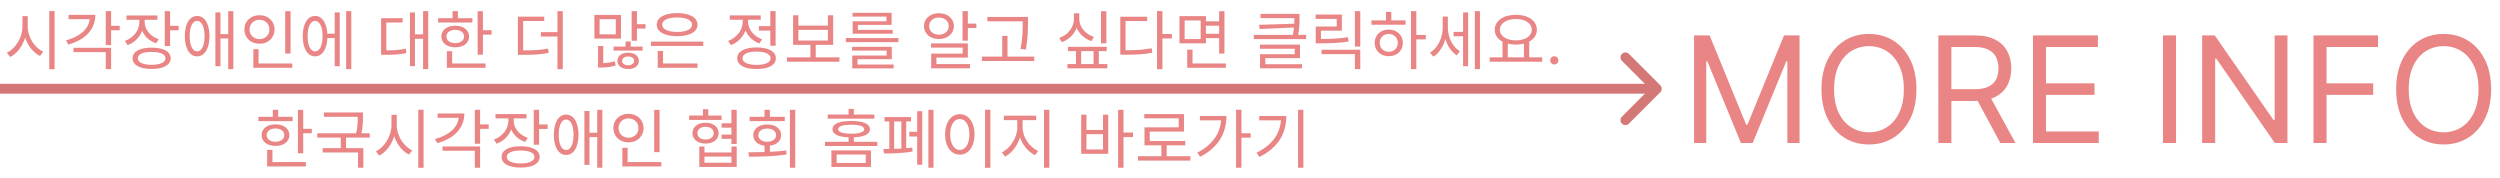
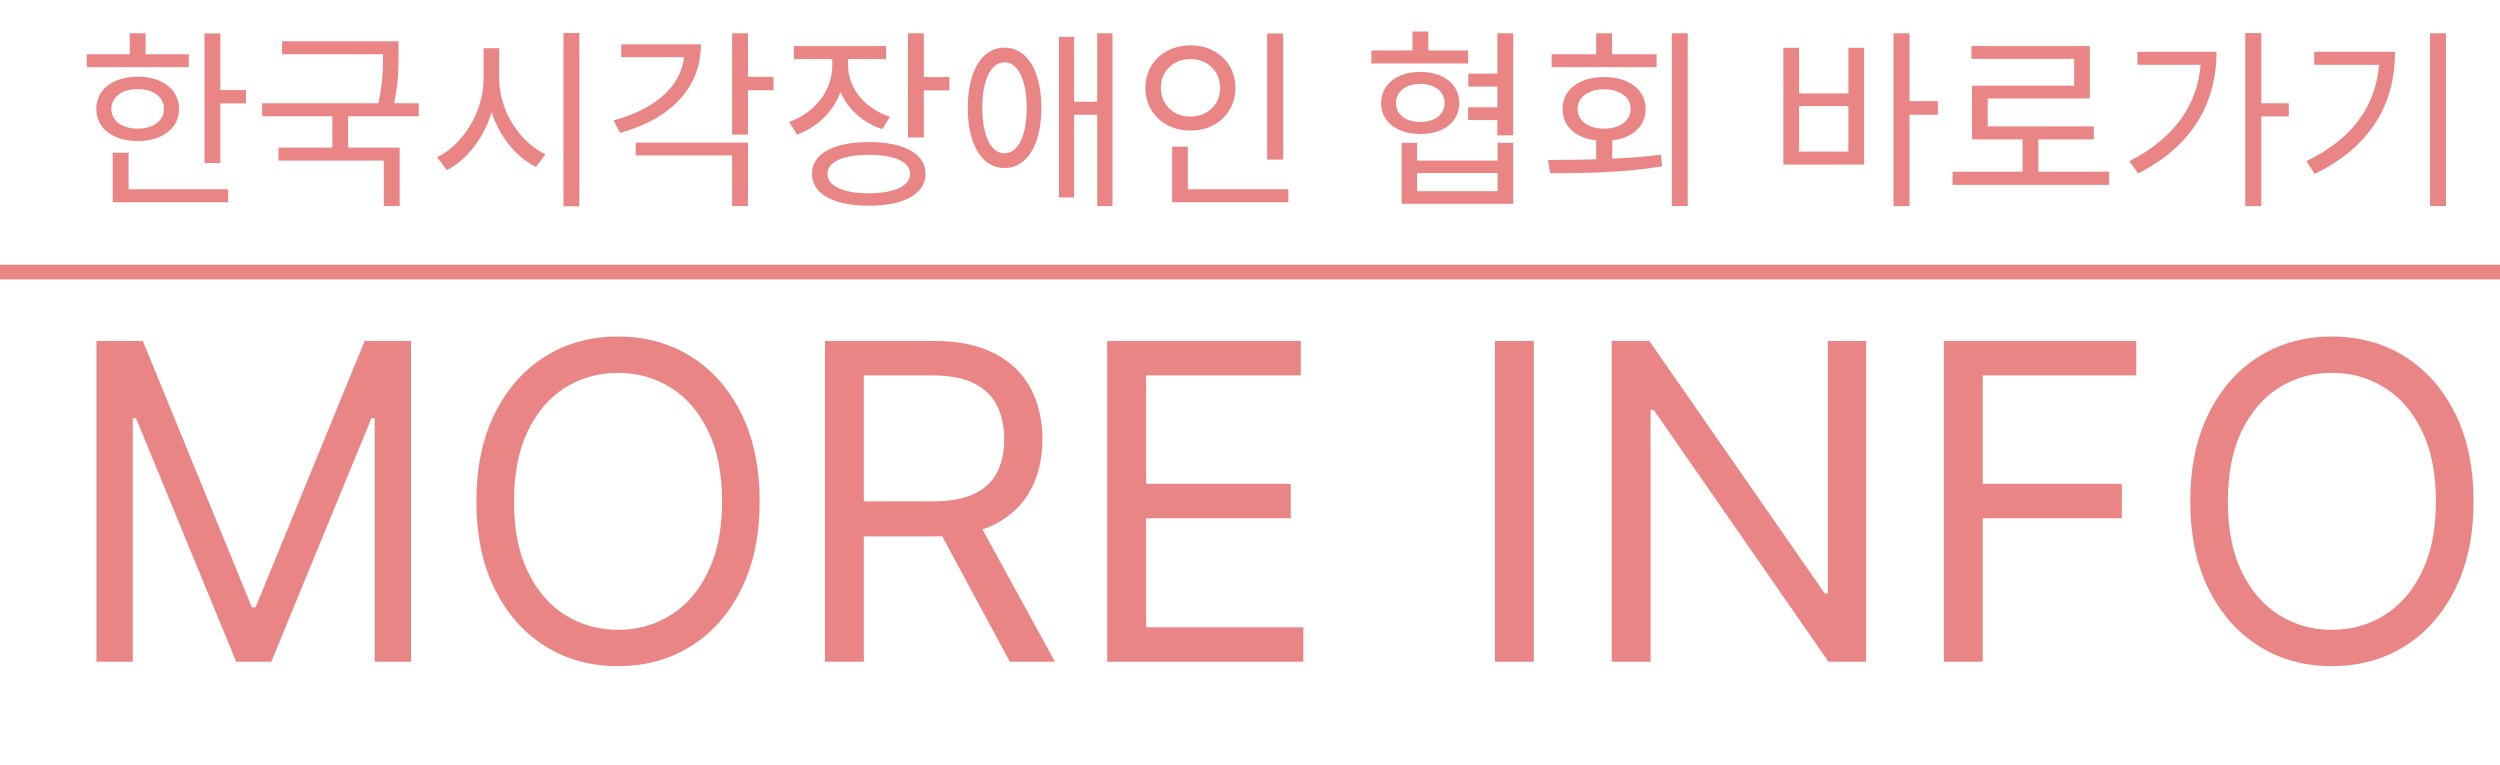
- <svg xmlns="http://www.w3.org/2000/svg" width="507" height="36" viewBox="0 0 507 36" fill="none">
-   <path d="M343.558 7.182H346.711L354.126 25.293H354.382L361.797 7.182H364.95V29H362.479V12.423H362.265L355.447 29H353.061L346.243 12.423H346.03V29H343.558V7.182ZM388.657 18.091C388.657 20.392 388.241 22.381 387.41 24.057C386.579 25.733 385.439 27.026 383.99 27.935C382.542 28.844 380.887 29.298 379.026 29.298C377.165 29.298 375.51 28.844 374.061 27.935C372.613 27.026 371.473 25.733 370.642 24.057C369.811 22.381 369.395 20.392 369.395 18.091C369.395 15.79 369.811 13.801 370.642 12.125C371.473 10.449 372.613 9.156 374.061 8.247C375.51 7.338 377.165 6.884 379.026 6.884C380.887 6.884 382.542 7.338 383.99 8.247C385.439 9.156 386.579 10.449 387.41 12.125C388.241 13.801 388.657 15.79 388.657 18.091ZM386.1 18.091C386.1 16.202 385.784 14.607 385.152 13.307C384.527 12.008 383.678 11.024 382.605 10.357C381.54 9.689 380.347 9.355 379.026 9.355C377.705 9.355 376.508 9.689 375.436 10.357C374.37 11.024 373.522 12.008 372.89 13.307C372.265 14.607 371.952 16.202 371.952 18.091C371.952 19.98 372.265 21.575 372.89 22.874C373.522 24.174 374.37 25.158 375.436 25.825C376.508 26.493 377.705 26.827 379.026 26.827C380.347 26.827 381.54 26.493 382.605 25.825C383.678 25.158 384.527 24.174 385.152 22.874C385.784 21.575 386.1 19.98 386.1 18.091ZM393.099 29V7.182H400.471C402.176 7.182 403.575 7.473 404.669 8.055C405.762 8.631 406.572 9.423 407.098 10.431C407.623 11.44 407.886 12.587 407.886 13.872C407.886 15.158 407.623 16.298 407.098 17.292C406.572 18.286 405.766 19.067 404.679 19.636C403.593 20.197 402.204 20.477 400.514 20.477H394.548V18.091H400.429C401.593 18.091 402.531 17.921 403.241 17.579C403.958 17.239 404.477 16.756 404.797 16.131C405.123 15.499 405.287 14.746 405.287 13.872C405.287 12.999 405.123 12.235 404.797 11.582C404.47 10.928 403.948 10.424 403.23 10.069C402.513 9.707 401.565 9.526 400.386 9.526H395.741V29H393.099ZM403.369 19.199L408.738 29H405.67L400.386 19.199H403.369ZM412.289 29V7.182H425.456V9.526H414.931V16.898H424.774V19.241H414.931V26.656H425.627V29H412.289ZM441.298 7.182V29H438.656V7.182H441.298ZM463.896 7.182V29H461.339L449.45 11.869H449.237V29H446.595V7.182H449.152L461.084 24.355H461.297V7.182H463.896ZM469.183 29V7.182H482.265V9.526H471.825V16.898H481.285V19.241H471.825V29H469.183ZM505.2 18.091C505.2 20.392 504.784 22.381 503.953 24.057C503.122 25.733 501.982 27.026 500.533 27.935C499.085 28.844 497.43 29.298 495.569 29.298C493.708 29.298 492.053 28.844 490.604 27.935C489.156 27.026 488.016 25.733 487.185 24.057C486.354 22.381 485.938 20.392 485.938 18.091C485.938 15.79 486.354 13.801 487.185 12.125C488.016 10.449 489.156 9.156 490.604 8.247C492.053 7.338 493.708 6.884 495.569 6.884C497.43 6.884 499.085 7.338 500.533 8.247C501.982 9.156 503.122 10.449 503.953 12.125C504.784 13.801 505.2 15.79 505.2 18.091ZM502.643 18.091C502.643 16.202 502.327 14.607 501.695 13.307C501.07 12.008 500.221 11.024 499.148 10.357C498.083 9.689 496.89 9.355 495.569 9.355C494.248 9.355 493.051 9.689 491.979 10.357C490.913 11.024 490.065 12.008 489.433 13.307C488.808 14.607 488.495 16.202 488.495 18.091C488.495 19.98 488.808 21.575 489.433 22.874C490.065 24.174 490.913 25.158 491.979 25.825C493.051 26.493 494.248 26.827 495.569 26.827C496.89 26.827 498.083 26.493 499.148 25.825C500.221 25.158 501.07 24.174 501.695 22.874C502.327 21.575 502.643 19.98 502.643 18.091Z" fill="#EA8585" />
-   <path d="M4.555 3.276H5.439V5.382C5.439 8.086 3.983 10.595 2.059 11.57L1.396 10.686C3.138 9.854 4.555 7.605 4.555 5.382V3.276ZM4.737 3.276H5.621V5.382C5.621 7.527 7.025 9.685 8.767 10.491L8.117 11.349C6.206 10.413 4.737 7.995 4.737 5.382V3.276ZM9.989 2.249H11.068V14.027H9.989V2.249ZM21.453 2.262H22.532V9.152H21.453V2.262ZM22.233 5.226H24.274V6.136H22.233V5.226ZM18.203 3.016H19.334C19.334 5.98 17.267 8.099 13.835 9.035L13.393 8.19C16.436 7.358 18.203 5.655 18.203 3.484V3.016ZM13.914 3.016H18.802V3.887H13.914V3.016ZM14.902 9.698H22.532V14.014H21.453V10.569H14.902V9.698ZM28.265 3.523H29.148V4.472C29.148 6.63 27.849 8.437 25.872 9.152L25.326 8.294C27.095 7.67 28.265 6.149 28.265 4.472V3.523ZM28.459 3.523H29.343V4.459C29.343 5.993 30.462 7.371 32.191 7.943L31.671 8.788C29.707 8.138 28.459 6.461 28.459 4.459V3.523ZM25.651 3.133H31.93V4.017H25.651V3.133ZM33.413 2.262H34.492V9.347H33.413V2.262ZM34.193 5.239H36.233V6.149H34.193V5.239ZM30.747 9.659C33.139 9.659 34.608 10.452 34.608 11.817C34.608 13.195 33.139 13.988 30.747 13.988C28.355 13.988 26.887 13.195 26.887 11.817C26.887 10.452 28.355 9.659 30.747 9.659ZM30.747 10.53C29.006 10.53 27.939 10.998 27.939 11.817C27.939 12.649 29.006 13.143 30.747 13.143C32.489 13.143 33.556 12.649 33.556 11.817C33.556 10.998 32.489 10.53 30.747 10.53ZM39.977 3.237C41.498 3.237 42.486 4.81 42.486 7.332C42.486 9.854 41.498 11.427 39.977 11.427C38.456 11.427 37.48 9.854 37.48 7.332C37.48 4.81 38.456 3.237 39.977 3.237ZM39.977 4.238C39.053 4.238 38.468 5.434 38.468 7.332C38.468 9.23 39.053 10.426 39.977 10.426C40.9 10.426 41.484 9.23 41.484 7.332C41.484 5.434 40.9 4.238 39.977 4.238ZM46.282 2.262H47.322V14.014H46.282V2.262ZM44.422 6.916H46.672V7.8H44.422V6.916ZM43.681 2.509H44.709V13.429H43.681V2.509ZM57.837 2.275H58.929V10.855H57.837V2.275ZM51.377 12.87H59.281V13.754H51.377V12.87ZM51.377 9.971H52.443V13.169H51.377V9.971ZM52.624 3.081C54.38 3.081 55.679 4.277 55.679 5.98C55.679 7.67 54.38 8.879 52.624 8.879C50.87 8.879 49.556 7.67 49.556 5.98C49.556 4.277 50.87 3.081 52.624 3.081ZM52.624 4.017C51.48 4.017 50.609 4.823 50.609 5.98C50.609 7.124 51.48 7.93 52.624 7.93C53.769 7.93 54.639 7.124 54.639 5.98C54.639 4.823 53.769 4.017 52.624 4.017ZM66.013 6.825H68.237V7.722H66.013V6.825ZM70.2 2.262H71.24V14.014H70.2V2.262ZM67.873 2.509H68.9V13.429H67.873V2.509ZM63.895 3.237C65.415 3.237 66.403 4.81 66.403 7.332C66.403 9.854 65.415 11.427 63.895 11.427C62.373 11.427 61.398 9.854 61.398 7.332C61.398 4.81 62.373 3.237 63.895 3.237ZM63.895 4.238C62.971 4.238 62.386 5.434 62.386 7.332C62.386 9.23 62.971 10.426 63.895 10.426C64.831 10.426 65.415 9.23 65.415 7.332C65.415 5.434 64.831 4.238 63.895 4.238ZM85.802 2.262H86.842V14.014H85.802V2.262ZM83.813 6.968H86.075V7.865H83.813V6.968ZM83.137 2.522H84.151V13.416H83.137V2.522ZM77.287 10.218H78.054C79.77 10.218 80.94 10.153 82.305 9.867L82.409 10.764C81.005 11.063 79.822 11.115 78.054 11.115H77.287V10.218ZM77.287 3.692H81.655V4.576H78.353V10.621H77.287V3.692ZM96.864 2.275H97.943V11.089H96.864V2.275ZM97.605 6.123H99.685V7.033H97.605V6.123ZM88.856 3.692H95.798V4.563H88.856V3.692ZM92.327 5.213C93.991 5.213 95.135 6.084 95.135 7.41C95.135 8.723 93.991 9.594 92.327 9.594C90.65 9.594 89.506 8.723 89.506 7.41C89.506 6.084 90.65 5.213 92.327 5.213ZM92.327 6.058C91.261 6.058 90.533 6.591 90.533 7.41C90.533 8.216 91.261 8.749 92.327 8.749C93.38 8.749 94.108 8.216 94.108 7.41C94.108 6.591 93.38 6.058 92.327 6.058ZM91.781 2.262H92.86V4.147H91.781V2.262ZM90.624 12.87H98.476V13.754H90.624V12.87ZM90.624 10.387H91.703V13.247H90.624V10.387ZM105.03 10.218H105.927C108.111 10.218 109.515 10.166 111.153 9.854L111.27 10.738C109.58 11.05 108.163 11.128 105.927 11.128H105.03V10.218ZM105.03 3.38H110.373V4.264H106.096V10.556H105.03V3.38ZM113.051 2.262H114.13V14.04H113.051V2.262ZM109.684 6.513H113.493V7.41H109.684V6.513ZM128.094 2.262H129.173V8.255H128.094V2.262ZM128.705 4.901H130.915V5.798H128.705V4.901ZM120.541 3.029H125.936V7.826H120.541V3.029ZM124.883 3.9H121.594V6.968H124.883V3.9ZM121.282 12.818H121.841C122.543 12.818 123.674 12.753 124.675 12.415L124.857 13.286C123.726 13.65 122.647 13.702 121.841 13.702H121.282V12.818ZM121.282 9.334H122.335V13.052H121.282V9.334ZM124.428 9.451H130.33V10.257H124.428V9.451ZM127.392 10.686C128.666 10.686 129.563 11.336 129.563 12.337C129.563 13.364 128.666 14.001 127.392 14.001C126.105 14.001 125.208 13.364 125.208 12.337C125.208 11.336 126.105 10.686 127.392 10.686ZM127.392 11.453C126.664 11.453 126.17 11.804 126.17 12.337C126.17 12.883 126.664 13.234 127.392 13.234C128.094 13.234 128.601 12.883 128.601 12.337C128.601 11.804 128.094 11.453 127.392 11.453ZM126.859 8.424H127.912V10.023H126.859V8.424ZM132.006 8.437H142.627V9.321H132.006V8.437ZM133.384 12.87H141.457V13.754H133.384V12.87ZM133.384 10.348H134.463V13.143H133.384V10.348ZM137.323 2.652C139.832 2.652 141.457 3.536 141.457 5.005C141.457 6.461 139.832 7.345 137.323 7.345C134.801 7.345 133.189 6.461 133.189 5.005C133.189 3.536 134.801 2.652 137.323 2.652ZM137.323 3.536C135.477 3.536 134.294 4.082 134.294 5.005C134.294 5.928 135.477 6.474 137.323 6.474C139.169 6.474 140.352 5.928 140.352 5.005C140.352 4.082 139.169 3.536 137.323 3.536ZM153.9 5.304H156.552V6.201H153.9V5.304ZM156.214 2.262H157.293V9.269H156.214V2.262ZM153.432 9.62C155.85 9.62 157.345 10.439 157.345 11.817C157.345 13.208 155.85 14.001 153.432 14.001C151.001 14.001 149.506 13.208 149.506 11.817C149.506 10.439 151.001 9.62 153.432 9.62ZM153.432 10.465C151.664 10.465 150.585 10.959 150.585 11.817C150.585 12.662 151.664 13.156 153.432 13.156C155.2 13.156 156.279 12.662 156.279 11.817C156.279 10.959 155.2 10.465 153.432 10.465ZM150.624 3.445H151.508V4.394C151.508 6.565 150.182 8.424 148.232 9.152L147.673 8.294C149.415 7.657 150.624 6.084 150.624 4.394V3.445ZM150.832 3.445H151.703V4.394C151.703 5.915 152.847 7.371 154.55 7.969L154.004 8.827C152.093 8.138 150.832 6.37 150.832 4.394V3.445ZM147.998 3.12H154.277V4.004H147.998V3.12ZM159.593 11.622H170.24V12.519H159.593V11.622ZM164.351 8.814H165.43V11.882H164.351V8.814ZM160.841 3.094H161.907V5.187H167.9V3.094H168.966V9.1H160.841V3.094ZM161.907 6.058V8.216H167.9V6.058H161.907ZM171.539 7.722H182.199V8.541H171.539V7.722ZM172.8 9.49H180.86V11.999H173.905V13.377H172.839V11.258H179.807V10.257H172.8V9.49ZM172.839 13.091H181.237V13.871H172.839V13.091ZM172.891 2.6H180.821V5.044H173.983V6.318H172.917V4.316H179.768V3.367H172.891V2.6ZM172.917 6.058H181.042V6.838H172.917V6.058ZM195.202 2.262H196.281V8.242H195.202V2.262ZM195.813 4.784H198.01V5.681H195.813V4.784ZM188.819 8.801H196.281V11.687H189.911V13.442H188.845V10.868H195.228V9.659H188.819V8.801ZM188.845 12.987H196.71V13.858H188.845V12.987ZM190.405 2.678C192.173 2.678 193.447 3.757 193.447 5.291C193.447 6.838 192.173 7.917 190.405 7.917C188.663 7.917 187.376 6.838 187.376 5.291C187.376 3.757 188.663 2.678 190.405 2.678ZM190.405 3.562C189.274 3.562 188.429 4.277 188.429 5.291C188.429 6.318 189.274 7.033 190.405 7.033C191.562 7.033 192.407 6.318 192.407 5.291C192.407 4.277 191.562 3.562 190.405 3.562ZM200.245 3.432H207.811V4.329H200.245V3.432ZM199.127 11.479H209.748V12.376H199.127V11.479ZM203.248 7.28H204.327V11.921H203.248V7.28ZM207.408 3.432H208.474V4.602C208.474 6.058 208.474 7.67 208.045 10.049L206.966 9.906C207.408 7.657 207.408 6.006 207.408 4.602V3.432ZM223.283 2.275H224.375V8.788H223.283V2.275ZM217.797 2.691H218.694V3.835C218.694 6.006 217.342 7.839 215.353 8.554L214.807 7.709C216.575 7.085 217.797 5.525 217.797 3.835V2.691ZM217.992 2.691H218.876V3.835C218.876 5.473 220.111 6.916 221.853 7.488L221.32 8.346C219.344 7.67 217.992 5.941 217.992 3.835V2.691ZM216.601 9.49H224.44V10.374H216.601V9.49ZM216.484 12.987H224.57V13.858H216.484V12.987ZM218.213 9.867H219.266V13.494H218.213V9.867ZM221.775 9.867H222.841V13.494H221.775V9.867ZM234.644 2.249H235.736V14.027H234.644V2.249ZM235.476 6.89H237.66V7.8H235.476V6.89ZM227.195 10.192H228.118C230.289 10.192 231.81 10.114 233.565 9.789L233.682 10.699C231.875 11.037 230.328 11.102 228.118 11.102H227.195V10.192ZM227.195 3.393H232.655V4.277H228.261V10.595H227.195V3.393ZM244.289 4.329H247.578V5.213H244.289V4.329ZM244.289 6.838H247.604V7.735H244.289V6.838ZM239.193 3.276H244.562V8.788H239.193V3.276ZM243.496 4.147H240.246V7.917H243.496V4.147ZM247.24 2.275H248.319V10.855H247.24V2.275ZM240.766 12.87H248.605V13.754H240.766V12.87ZM240.766 10.075H241.845V13.273H240.766V10.075ZM255.627 2.808H263.193V3.679H255.627V2.808ZM262.491 2.808H263.544V3.718C263.544 4.693 263.544 5.85 263.206 7.397L262.14 7.28C262.491 5.759 262.491 4.68 262.491 3.718V2.808ZM262.79 4.797V5.564L255.471 5.889L255.328 5.031L262.79 4.797ZM254.275 7.072H264.883V7.93H254.275V7.072ZM255.51 9.048H263.635V11.791H256.602V13.377H255.536V10.985H262.569V9.88H255.51V9.048ZM255.536 13.013H264.038V13.858H255.536V13.013ZM274.775 2.262H275.867V9.451H274.775V2.262ZM268.015 10.088H275.867V14.014H274.775V10.972H268.015V10.088ZM266.832 7.904H267.781C269.913 7.904 271.486 7.839 273.371 7.54L273.488 8.411C271.551 8.736 269.965 8.788 267.781 8.788H266.832V7.904ZM266.806 2.951H272.136V6.214H267.885V8.333H266.832V5.382H271.083V3.835H266.806V2.951ZM286.149 2.262H287.228V14.014H286.149V2.262ZM286.968 7.085H289.152V7.995H286.968V7.085ZM278.128 4.134H285.057V5.018H278.128V4.134ZM281.638 5.993C283.302 5.993 284.498 7.111 284.498 8.697C284.498 10.283 283.302 11.401 281.638 11.401C279.987 11.401 278.778 10.283 278.778 8.697C278.778 7.111 279.987 5.993 281.638 5.993ZM281.638 6.89C280.572 6.89 279.805 7.631 279.805 8.697C279.805 9.75 280.572 10.504 281.638 10.504C282.704 10.504 283.471 9.75 283.471 8.697C283.471 7.631 282.704 6.89 281.638 6.89ZM281.079 2.405H282.158V4.537H281.079V2.405ZM294.78 6.461H297.029V7.358H294.78V6.461ZM292.583 3.367H293.428V5.603C293.428 8.06 292.401 10.439 290.685 11.492L290.009 10.673C291.621 9.724 292.583 7.618 292.583 5.603V3.367ZM292.791 3.367H293.623V5.564C293.623 7.449 294.507 9.451 296.054 10.387L295.43 11.232C293.74 10.192 292.791 7.852 292.791 5.564V3.367ZM299.096 2.262H300.136V14.014H299.096V2.262ZM296.717 2.509H297.731V13.429H296.717V2.509ZM304.711 8.307H305.777V11.83H304.711V8.307ZM309.053 8.307H310.132V11.83H309.053V8.307ZM302.111 11.622H312.758V12.519H302.111V11.622ZM307.415 3.003C309.898 3.003 311.679 4.186 311.679 6.032C311.679 7.865 309.898 9.048 307.415 9.048C304.919 9.048 303.138 7.865 303.138 6.032C303.138 4.186 304.919 3.003 307.415 3.003ZM307.415 3.861C305.53 3.861 304.178 4.719 304.178 6.032C304.178 7.332 305.53 8.19 307.415 8.19C309.3 8.19 310.639 7.332 310.639 6.032C310.639 4.719 309.3 3.861 307.415 3.861ZM315.211 13.074C314.983 13.074 314.788 12.992 314.625 12.829C314.462 12.666 314.38 12.471 314.38 12.243C314.38 12.015 314.462 11.82 314.625 11.657C314.788 11.493 314.983 11.412 315.211 11.412C315.439 11.412 315.634 11.493 315.797 11.657C315.961 11.82 316.042 12.015 316.042 12.243C316.042 12.394 316.004 12.532 315.927 12.658C315.853 12.785 315.753 12.886 315.627 12.963C315.503 13.037 315.365 13.074 315.211 13.074Z" fill="#EA8585" />
-   <path d="M60.413 22.275H61.492V31.089H60.413V22.275ZM61.154 26.123H63.233V27.033H61.154V26.123ZM52.404 23.692H59.346V24.563H52.404V23.692ZM55.876 25.213C57.539 25.213 58.684 26.084 58.684 27.41C58.684 28.723 57.539 29.594 55.876 29.594C54.199 29.594 53.054 28.723 53.054 27.41C53.054 26.084 54.199 25.213 55.876 25.213ZM55.876 26.058C54.809 26.058 54.081 26.591 54.081 27.41C54.081 28.216 54.809 28.749 55.876 28.749C56.928 28.749 57.657 28.216 57.657 27.41C57.657 26.591 56.928 26.058 55.876 26.058ZM55.33 22.262H56.408V24.147H55.33V22.262ZM54.172 32.87H62.025V33.754H54.172V32.87ZM54.172 30.387H55.252V33.247H54.172V30.387ZM65.689 22.808H73.255V23.692H65.689V22.808ZM64.338 27.02H74.984V27.904H64.338V27.02ZM69.109 27.618H70.174V30.387H69.109V27.618ZM72.553 22.808H73.606V23.679C73.606 24.654 73.606 25.837 73.216 27.449L72.163 27.319C72.553 25.746 72.553 24.628 72.553 23.679V22.808ZM65.442 30.036H73.684V34.014H72.606V30.92H65.442V30.036ZM79.391 23.276H80.275V25.382C80.275 28.086 78.819 30.595 76.894 31.57L76.231 30.686C77.974 29.854 79.391 27.605 79.391 25.382V23.276ZM79.573 23.276H80.457V25.382C80.457 27.527 81.861 29.685 83.603 30.491L82.953 31.349C81.041 30.413 79.573 27.995 79.573 25.382V23.276ZM84.825 22.249H85.903V34.027H84.825V22.249ZM96.29 22.262H97.368V29.152H96.29V22.262ZM97.07 25.226H99.111V26.136H97.07V25.226ZM93.04 23.016H94.171C94.171 25.98 92.103 28.099 88.671 29.035L88.23 28.19C91.272 27.358 93.04 25.655 93.04 23.484V23.016ZM88.749 23.016H93.638V23.887H88.749V23.016ZM89.737 29.698H97.368V34.014H96.29V30.569H89.737V29.698ZM103.1 23.523H103.984V24.472C103.984 26.63 102.684 28.437 100.708 29.152L100.162 28.294C101.93 27.67 103.1 26.149 103.1 24.472V23.523ZM103.295 23.523H104.179V24.459C104.179 25.993 105.297 27.371 107.026 27.943L106.506 28.788C104.543 28.138 103.295 26.461 103.295 24.459V23.523ZM100.487 23.133H106.766V24.017H100.487V23.133ZM108.248 22.262H109.327V29.347H108.248V22.262ZM109.028 25.239H111.069V26.149H109.028V25.239ZM105.583 29.659C107.975 29.659 109.444 30.452 109.444 31.817C109.444 33.195 107.975 33.988 105.583 33.988C103.191 33.988 101.722 33.195 101.722 31.817C101.722 30.452 103.191 29.659 105.583 29.659ZM105.583 30.53C103.841 30.53 102.775 30.998 102.775 31.817C102.775 32.649 103.841 33.143 105.583 33.143C107.325 33.143 108.391 32.649 108.391 31.817C108.391 30.998 107.325 30.53 105.583 30.53ZM114.812 23.237C116.333 23.237 117.321 24.81 117.321 27.332C117.321 29.854 116.333 31.427 114.812 31.427C113.291 31.427 112.316 29.854 112.316 27.332C112.316 24.81 113.291 23.237 114.812 23.237ZM114.812 24.238C113.889 24.238 113.304 25.434 113.304 27.332C113.304 29.23 113.889 30.426 114.812 30.426C115.735 30.426 116.32 29.23 116.32 27.332C116.32 25.434 115.735 24.238 114.812 24.238ZM121.117 22.262H122.157V34.014H121.117V22.262ZM119.258 26.916H121.507V27.8H119.258V26.916ZM118.517 22.509H119.544V33.429H118.517V22.509ZM132.673 22.275H133.765V30.855H132.673V22.275ZM126.212 32.87H134.116V33.754H126.212V32.87ZM126.212 29.971H127.278V33.169H126.212V29.971ZM127.46 23.081C129.215 23.081 130.515 24.277 130.515 25.98C130.515 27.67 129.215 28.879 127.46 28.879C125.705 28.879 124.392 27.67 124.392 25.98C124.392 24.277 125.705 23.081 127.46 23.081ZM127.46 24.017C126.316 24.017 125.445 24.823 125.445 25.98C125.445 27.124 126.316 27.93 127.46 27.93C128.604 27.93 129.475 27.124 129.475 25.98C129.475 24.823 128.604 24.017 127.46 24.017ZM146.352 25.005H148.744V25.889H146.352V25.005ZM146.339 27.293H148.731V28.164H146.339V27.293ZM139.761 23.432H146.339V24.316H139.761V23.432ZM143.089 24.888C144.662 24.888 145.741 25.733 145.741 27.007C145.741 28.281 144.662 29.113 143.089 29.113C141.516 29.113 140.424 28.281 140.424 27.007C140.424 25.733 141.516 24.888 143.089 24.888ZM143.089 25.707C142.101 25.707 141.438 26.227 141.438 27.007C141.438 27.787 142.101 28.294 143.089 28.294C144.064 28.294 144.74 27.787 144.74 27.007C144.74 26.227 144.064 25.707 143.089 25.707ZM142.556 22.145H143.635V23.965H142.556V22.145ZM148.328 22.262H149.407V29.204H148.328V22.262ZM141.815 29.711H142.868V30.92H148.341V29.711H149.407V33.858H141.815V29.711ZM142.868 31.765V33H148.341V31.765H142.868ZM155.048 29.308H156.14V31.245H155.048V29.308ZM160.196 22.262H161.275V34.014H160.196V22.262ZM151.915 31.778L151.772 30.881C153.995 30.868 156.92 30.842 159.455 30.517L159.533 31.31C156.92 31.752 154.086 31.778 151.915 31.778ZM152.019 23.692H159.156V24.563H152.019V23.692ZM155.581 25.239C157.271 25.239 158.415 26.097 158.415 27.41C158.415 28.736 157.271 29.581 155.581 29.581C153.904 29.581 152.76 28.736 152.76 27.41C152.76 26.097 153.904 25.239 155.581 25.239ZM155.581 26.071C154.528 26.071 153.787 26.604 153.787 27.41C153.787 28.216 154.528 28.749 155.581 28.749C156.647 28.749 157.388 28.216 157.388 27.41C157.388 26.604 156.647 26.071 155.581 26.071ZM155.048 22.262H156.127V24.173H155.048V22.262ZM168.609 30.504H176.63V33.858H168.609V30.504ZM175.577 31.336H169.675V33.039H175.577V31.336ZM167.868 23.224H177.319V24.069H167.868V23.224ZM172.626 24.537C175.044 24.537 176.422 25.109 176.422 26.201C176.422 27.293 175.044 27.865 172.626 27.865C170.195 27.865 168.83 27.293 168.83 26.201C168.83 25.109 170.195 24.537 172.626 24.537ZM172.626 25.291C170.923 25.291 169.974 25.616 169.974 26.201C169.974 26.786 170.923 27.111 172.626 27.111C174.316 27.111 175.265 26.786 175.265 26.201C175.265 25.616 174.316 25.291 172.626 25.291ZM172.093 22.093H173.159V23.77H172.093V22.093ZM167.309 28.762H177.93V29.607H167.309V28.762ZM172.093 27.605H173.159V29.23H172.093V27.605ZM188.277 22.262H189.317V34.014H188.277V22.262ZM184.403 26.734H186.353V27.683H184.403V26.734ZM186.002 22.548H187.029V33.403H186.002V22.548ZM179.385 23.744H184.754V24.628H179.385V23.744ZM179.281 31.128L179.151 30.218C180.672 30.218 183.22 30.166 185.001 29.932L185.079 30.725C183.246 31.076 180.789 31.128 179.281 31.128ZM180.347 24.316H181.335V30.465H180.347V24.316ZM182.791 24.316H183.779V30.465H182.791V24.316ZM199.768 22.249H200.847V34.027H199.768V22.249ZM194.646 23.159C196.388 23.159 197.636 24.758 197.636 27.254C197.636 29.763 196.388 31.362 194.646 31.362C192.917 31.362 191.669 29.763 191.669 27.254C191.669 24.758 192.917 23.159 194.646 23.159ZM194.646 24.134C193.502 24.134 192.696 25.356 192.696 27.254C192.696 29.165 193.502 30.413 194.646 30.413C195.803 30.413 196.596 29.165 196.596 27.254C196.596 25.356 195.803 24.134 194.646 24.134ZM206.306 23.939H207.177V25.85C207.177 28.333 205.682 30.829 203.81 31.752L203.186 30.894C204.889 30.088 206.306 27.878 206.306 25.85V23.939ZM206.514 23.939H207.385V25.85C207.385 27.839 208.802 29.867 210.531 30.608L209.92 31.466C208.022 30.582 206.514 28.294 206.514 25.85V23.939ZM203.576 23.458H210.141V24.368H203.576V23.458ZM211.727 22.262H212.806V34.014H211.727V22.262ZM226.757 22.262H227.849V34.014H226.757V22.262ZM227.589 26.877H229.773V27.8H227.589V26.877ZM219.269 23.25H220.335V26.357H223.689V23.25H224.755V31.193H219.269V23.25ZM220.335 27.215V30.309H223.689V27.215H220.335ZM230.773 31.674H241.42V32.571H230.773V31.674ZM235.531 29.152H236.61V32.051H235.531V29.152ZM232.06 23.133H240.107V26.695H233.165V29.048H232.099V25.824H239.041V24.004H232.06V23.133ZM232.099 28.593H240.38V29.477H232.099V28.593ZM250.675 22.249H251.767V34.014H250.675V22.249ZM251.468 27.02H253.639V27.917H251.468V27.02ZM247.672 23.523H248.725C248.725 26.864 247.191 29.88 243.395 31.791L242.797 30.959C246.047 29.308 247.672 26.799 247.672 23.692V23.523ZM243.343 23.523H248.231V24.407H243.343V23.523ZM263.245 22.262H264.324V34.014H263.245V22.262ZM259.8 23.523H260.866C260.866 26.929 259.332 29.906 255.406 31.83L254.834 30.959C258.227 29.321 259.8 26.825 259.8 23.705V23.523ZM255.367 23.523H260.268V24.407H255.367V23.523Z" fill="#EA8585" />
-   <path d="M336.707 18.707C337.098 18.317 337.098 17.683 336.707 17.293L330.343 10.929C329.953 10.538 329.319 10.538 328.929 10.929C328.538 11.319 328.538 11.953 328.929 12.343L334.586 18L328.929 23.657C328.538 24.047 328.538 24.68 328.929 25.071C329.319 25.462 329.953 25.462 330.343 25.071L336.707 18.707ZM8.74228e-08 19L336 19L336 17L-8.74228e-08 17L8.74228e-08 19Z" fill="#D47777" />
+ <svg xmlns="http://www.w3.org/2000/svg" width="170" height="52" viewBox="0 0 170 52" fill="none">
+   <path d="M6.558 23.182H9.711L17.126 41.293H17.382L24.797 23.182H27.95V45H25.479V28.423H25.265L18.447 45H16.061L9.243 28.423H9.03V45H6.558V23.182ZM51.657 34.091C51.657 36.392 51.241 38.381 50.41 40.057C49.579 41.733 48.439 43.026 46.99 43.935C45.541 44.844 43.887 45.298 42.026 45.298C40.165 45.298 38.51 44.844 37.061 43.935C35.613 43.026 34.473 41.733 33.642 40.057C32.811 38.381 32.395 36.392 32.395 34.091C32.395 31.79 32.811 29.801 33.642 28.125C34.473 26.449 35.613 25.156 37.061 24.247C38.51 23.338 40.165 22.884 42.026 22.884C43.887 22.884 45.541 23.338 46.99 24.247C48.439 25.156 49.579 26.449 50.41 28.125C51.241 29.801 51.657 31.79 51.657 34.091ZM49.1 34.091C49.1 32.202 48.784 30.607 48.152 29.308C47.527 28.008 46.678 27.024 45.605 26.357C44.54 25.689 43.347 25.355 42.026 25.355C40.705 25.355 39.508 25.689 38.436 26.357C37.37 27.024 36.522 28.008 35.89 29.308C35.265 30.607 34.952 32.202 34.952 34.091C34.952 35.98 35.265 37.575 35.89 38.874C36.522 40.174 37.37 41.158 38.436 41.825C39.508 42.493 40.705 42.827 42.026 42.827C43.347 42.827 44.54 42.493 45.605 41.825C46.678 41.158 47.527 40.174 48.152 38.874C48.784 37.575 49.1 35.98 49.1 34.091ZM56.099 45V23.182H63.471C65.176 23.182 66.575 23.473 67.669 24.055C68.762 24.631 69.572 25.423 70.098 26.431C70.623 27.44 70.886 28.587 70.886 29.872C70.886 31.158 70.623 32.298 70.098 33.292C69.572 34.286 68.766 35.068 67.679 35.636C66.593 36.197 65.204 36.477 63.514 36.477H57.548V34.091H63.429C64.593 34.091 65.531 33.92 66.241 33.58C66.959 33.239 67.477 32.756 67.796 32.131C68.123 31.499 68.287 30.746 68.287 29.872C68.287 28.999 68.123 28.235 67.796 27.582C67.47 26.928 66.948 26.424 66.231 26.069C65.513 25.707 64.565 25.526 63.386 25.526H58.741V45H56.099ZM66.369 35.199L71.738 45H68.67L63.386 35.199H66.369ZM75.288 45V23.182H88.456V25.526H77.931V32.898H87.774V35.242H77.931V42.656H88.627V45H75.288ZM104.298 23.182V45H101.656V23.182H104.298ZM126.896 23.182V45H124.339L112.45 27.869H112.237V45H109.595V23.182H112.152L124.084 40.355H124.297V23.182H126.896ZM132.183 45V23.182H145.265V25.526H134.825V32.898H144.285V35.242H134.825V45H132.183ZM168.2 34.091C168.2 36.392 167.784 38.381 166.953 40.057C166.122 41.733 164.982 43.026 163.533 43.935C162.085 44.844 160.43 45.298 158.569 45.298C156.708 45.298 155.053 44.844 153.604 43.935C152.156 43.026 151.016 41.733 150.185 40.057C149.354 38.381 148.938 36.392 148.938 34.091C148.938 31.79 149.354 29.801 150.185 28.125C151.016 26.449 152.156 25.156 153.604 24.247C155.053 23.338 156.708 22.884 158.569 22.884C160.43 22.884 162.085 23.338 163.533 24.247C164.982 25.156 166.122 26.449 166.953 28.125C167.784 29.801 168.2 31.79 168.2 34.091ZM165.643 34.091C165.643 32.202 165.327 30.607 164.695 29.308C164.07 28.008 163.221 27.024 162.148 26.357C161.083 25.689 159.89 25.355 158.569 25.355C157.248 25.355 156.051 25.689 154.979 26.357C153.913 27.024 153.065 28.008 152.433 29.308C151.808 30.607 151.495 32.202 151.495 34.091C151.495 35.98 151.808 37.575 152.433 38.874C153.065 40.174 153.913 41.158 154.979 41.825C156.051 42.493 157.248 42.827 158.569 42.827C159.89 42.827 161.083 42.493 162.148 41.825C163.221 41.158 164.07 40.174 164.695 38.874C165.327 37.575 165.643 35.98 165.643 34.091Z" fill="#EA8585" />
+   <path d="M13.905 2.275H14.984V11.089H13.905V2.275ZM14.646 6.123H16.726V7.033H14.646V6.123ZM5.897 3.692H12.839V4.563H5.897V3.692ZM9.368 5.213C11.032 5.213 12.176 6.084 12.176 7.41C12.176 8.723 11.032 9.594 9.368 9.594C7.691 9.594 6.547 8.723 6.547 7.41C6.547 6.084 7.691 5.213 9.368 5.213ZM9.368 6.058C8.302 6.058 7.574 6.591 7.574 7.41C7.574 8.216 8.302 8.749 9.368 8.749C10.421 8.749 11.149 8.216 11.149 7.41C11.149 6.591 10.421 6.058 9.368 6.058ZM8.822 2.262H9.901V4.147H8.822V2.262ZM7.665 12.87H15.517V13.754H7.665V12.87ZM7.665 10.387H8.744V13.247H7.665V10.387ZM19.182 2.808H26.748V3.692H19.182V2.808ZM17.83 7.02H28.477V7.904H17.83V7.02ZM22.601 7.618H23.667V10.387H22.601V7.618ZM26.046 2.808H27.099V3.679C27.099 4.654 27.099 5.837 26.709 7.449L25.656 7.319C26.046 5.746 26.046 4.628 26.046 3.679V2.808ZM18.935 10.036H27.177V14.014H26.098V10.92H18.935V10.036ZM32.883 3.276H33.767V5.382C33.767 8.086 32.311 10.595 30.387 11.57L29.724 10.686C31.466 9.854 32.883 7.605 32.883 5.382V3.276ZM33.065 3.276H33.949V5.382C33.949 7.527 35.353 9.685 37.095 10.491L36.445 11.349C34.534 10.413 33.065 7.995 33.065 5.382V3.276ZM38.317 2.249H39.396V14.027H38.317V2.249ZM49.782 2.262H50.861V9.152H49.782V2.262ZM50.562 5.226H52.603V6.136H50.562V5.226ZM46.532 3.016H47.663C47.663 5.98 45.596 8.099 42.164 9.035L41.722 8.19C44.764 7.358 46.532 5.655 46.532 3.484V3.016ZM42.242 3.016H47.13V3.887H42.242V3.016ZM43.23 9.698H50.861V14.014H49.782V10.569H43.23V9.698ZM56.593 3.523H57.477V4.472C57.477 6.63 56.177 8.437 54.201 9.152L53.655 8.294C55.423 7.67 56.593 6.149 56.593 4.472V3.523ZM56.788 3.523H57.672V4.459C57.672 5.993 58.79 7.371 60.519 7.943L59.999 8.788C58.036 8.138 56.788 6.461 56.788 4.459V3.523ZM53.98 3.133H60.259V4.017H53.98V3.133ZM61.741 2.262H62.82V9.347H61.741V2.262ZM62.521 5.239H64.562V6.149H62.521V5.239ZM59.076 9.659C61.468 9.659 62.937 10.452 62.937 11.817C62.937 13.195 61.468 13.988 59.076 13.988C56.684 13.988 55.215 13.195 55.215 11.817C55.215 10.452 56.684 9.659 59.076 9.659ZM59.076 10.53C57.334 10.53 56.268 10.998 56.268 11.817C56.268 12.649 57.334 13.143 59.076 13.143C60.818 13.143 61.884 12.649 61.884 11.817C61.884 10.998 60.818 10.53 59.076 10.53ZM68.305 3.237C69.826 3.237 70.814 4.81 70.814 7.332C70.814 9.854 69.826 11.427 68.305 11.427C66.784 11.427 65.809 9.854 65.809 7.332C65.809 4.81 66.784 3.237 68.305 3.237ZM68.305 4.238C67.382 4.238 66.797 5.434 66.797 7.332C66.797 9.23 67.382 10.426 68.305 10.426C69.228 10.426 69.813 9.23 69.813 7.332C69.813 5.434 69.228 4.238 68.305 4.238ZM74.61 2.262H75.65V14.014H74.61V2.262ZM72.751 6.916H75V7.8H72.751V6.916ZM72.01 2.509H73.037V13.429H72.01V2.509ZM86.166 2.275H87.258V10.855H86.166V2.275ZM79.705 12.87H87.609V13.754H79.705V12.87ZM79.705 9.971H80.771V13.169H79.705V9.971ZM80.953 3.081C82.708 3.081 84.008 4.277 84.008 5.98C84.008 7.67 82.708 8.879 80.953 8.879C79.198 8.879 77.885 7.67 77.885 5.98C77.885 4.277 79.198 3.081 80.953 3.081ZM80.953 4.017C79.809 4.017 78.938 4.823 78.938 5.98C78.938 7.124 79.809 7.93 80.953 7.93C82.097 7.93 82.968 7.124 82.968 5.98C82.968 4.823 82.097 4.017 80.953 4.017ZM99.844 5.005H102.236V5.889H99.844V5.005ZM99.831 7.293H102.223V8.164H99.831V7.293ZM93.253 3.432H99.831V4.316H93.253V3.432ZM96.581 4.888C98.154 4.888 99.233 5.733 99.233 7.007C99.233 8.281 98.154 9.113 96.581 9.113C95.008 9.113 93.916 8.281 93.916 7.007C93.916 5.733 95.008 4.888 96.581 4.888ZM96.581 5.707C95.593 5.707 94.93 6.227 94.93 7.007C94.93 7.787 95.593 8.294 96.581 8.294C97.556 8.294 98.232 7.787 98.232 7.007C98.232 6.227 97.556 5.707 96.581 5.707ZM96.048 2.145H97.127V3.965H96.048V2.145ZM101.82 2.262H102.899V9.204H101.82V2.262ZM95.307 9.711H96.36V10.92H101.833V9.711H102.899V13.858H95.307V9.711ZM96.36 11.765V13H101.833V11.765H96.36ZM108.54 9.308H109.632V11.245H108.54V9.308ZM113.688 2.262H114.767V14.014H113.688V2.262ZM105.407 11.778L105.264 10.881C107.487 10.868 110.412 10.842 112.947 10.517L113.025 11.31C110.412 11.752 107.578 11.778 105.407 11.778ZM105.511 3.692H112.648V4.563H105.511V3.692ZM109.073 5.239C110.763 5.239 111.907 6.097 111.907 7.41C111.907 8.736 110.763 9.581 109.073 9.581C107.396 9.581 106.252 8.736 106.252 7.41C106.252 6.097 107.396 5.239 109.073 5.239ZM109.073 6.071C108.02 6.071 107.279 6.604 107.279 7.41C107.279 8.216 108.02 8.749 109.073 8.749C110.139 8.749 110.88 8.216 110.88 7.41C110.88 6.604 110.139 6.071 109.073 6.071ZM108.54 2.262H109.619V4.173H108.54V2.262ZM128.757 2.262H129.849V14.014H128.757V2.262ZM129.589 6.877H131.773V7.8H129.589V6.877ZM121.269 3.25H122.335V6.357H125.689V3.25H126.755V11.193H121.269V3.25ZM122.335 7.215V10.309H125.689V7.215H122.335ZM132.773 11.674H143.42V12.571H132.773V11.674ZM137.531 9.152H138.61V12.051H137.531V9.152ZM134.06 3.133H142.107V6.695H135.165V9.048H134.099V5.824H141.041V4.004H134.06V3.133ZM134.099 8.593H142.38V9.477H134.099V8.593ZM152.675 2.249H153.767V14.014H152.675V2.249ZM153.468 7.02H155.639V7.917H153.468V7.02ZM149.672 3.523H150.725C150.725 6.864 149.191 9.88 145.395 11.791L144.797 10.959C148.047 9.308 149.672 6.799 149.672 3.692V3.523ZM145.343 3.523H150.231V4.407H145.343V3.523ZM165.245 2.262H166.324V14.014H165.245V2.262ZM161.8 3.523H162.866C162.866 6.929 161.332 9.906 157.406 11.83L156.834 10.959C160.227 9.321 161.8 6.825 161.8 3.705V3.523ZM157.367 3.523H162.268V4.407H157.367V3.523Z" fill="#EA8585" />
+   <line y1="18.5" x2="170" y2="18.5" stroke="#EA8585" />
</svg>
